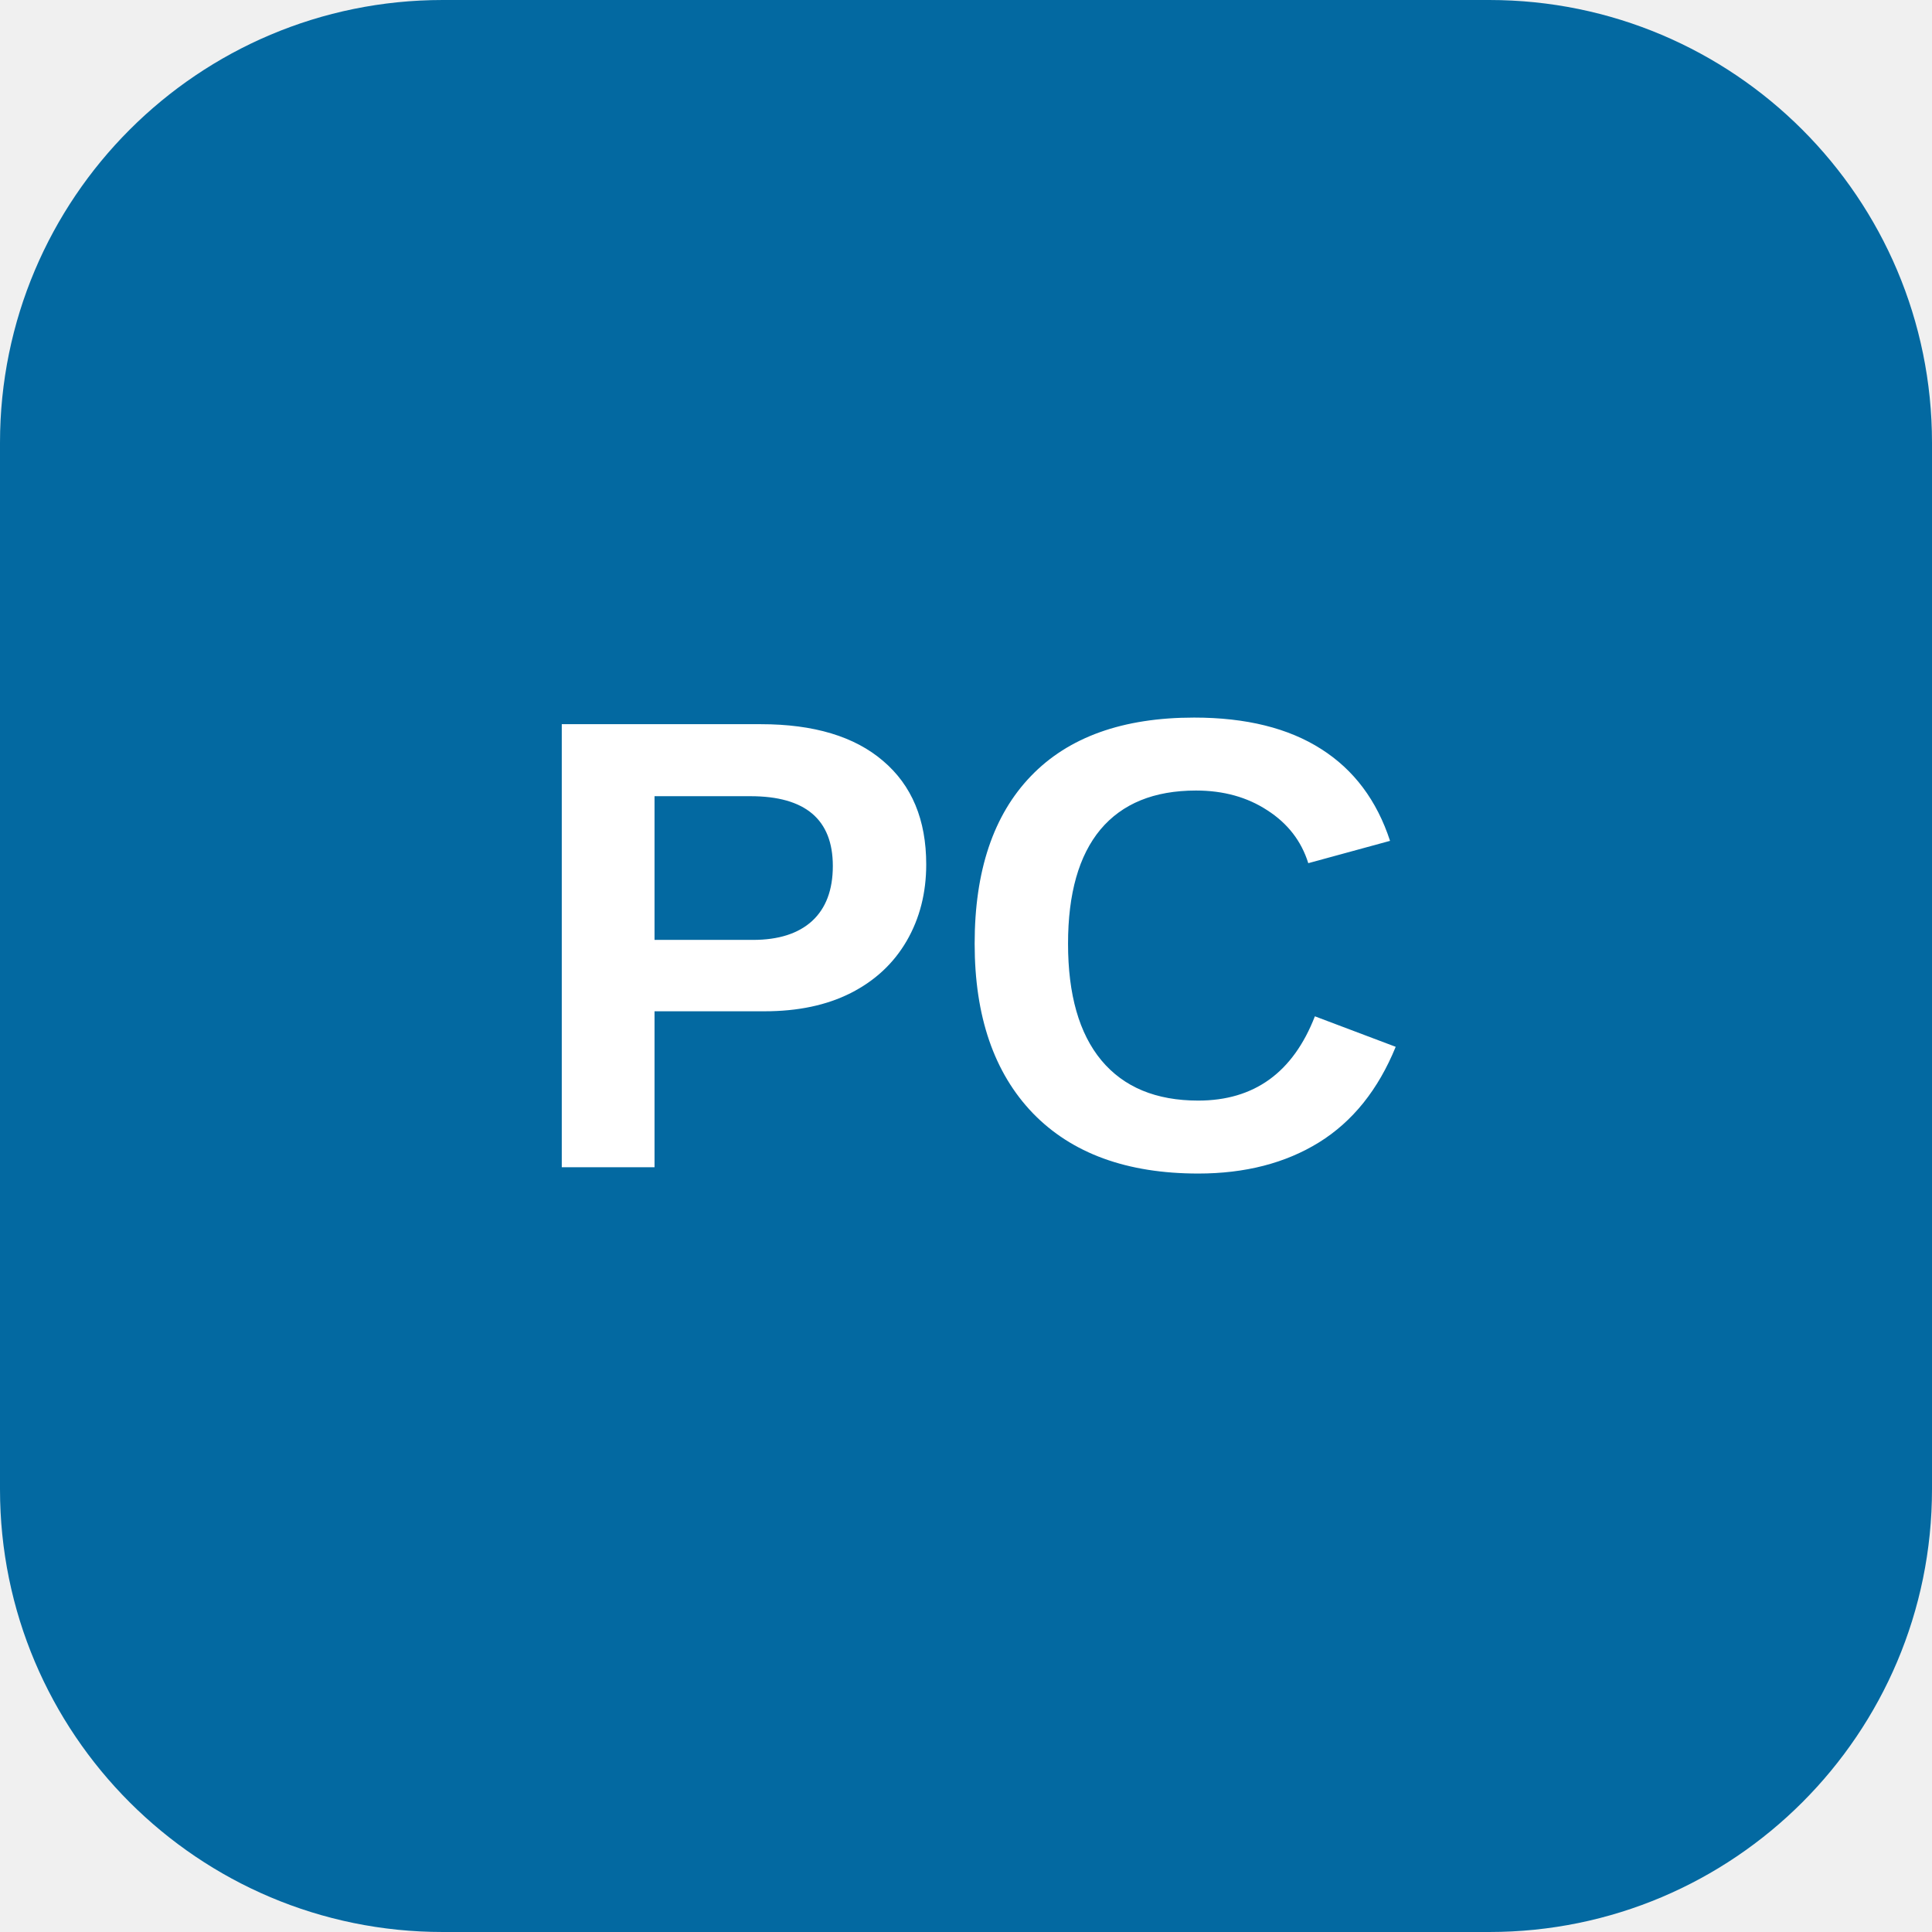
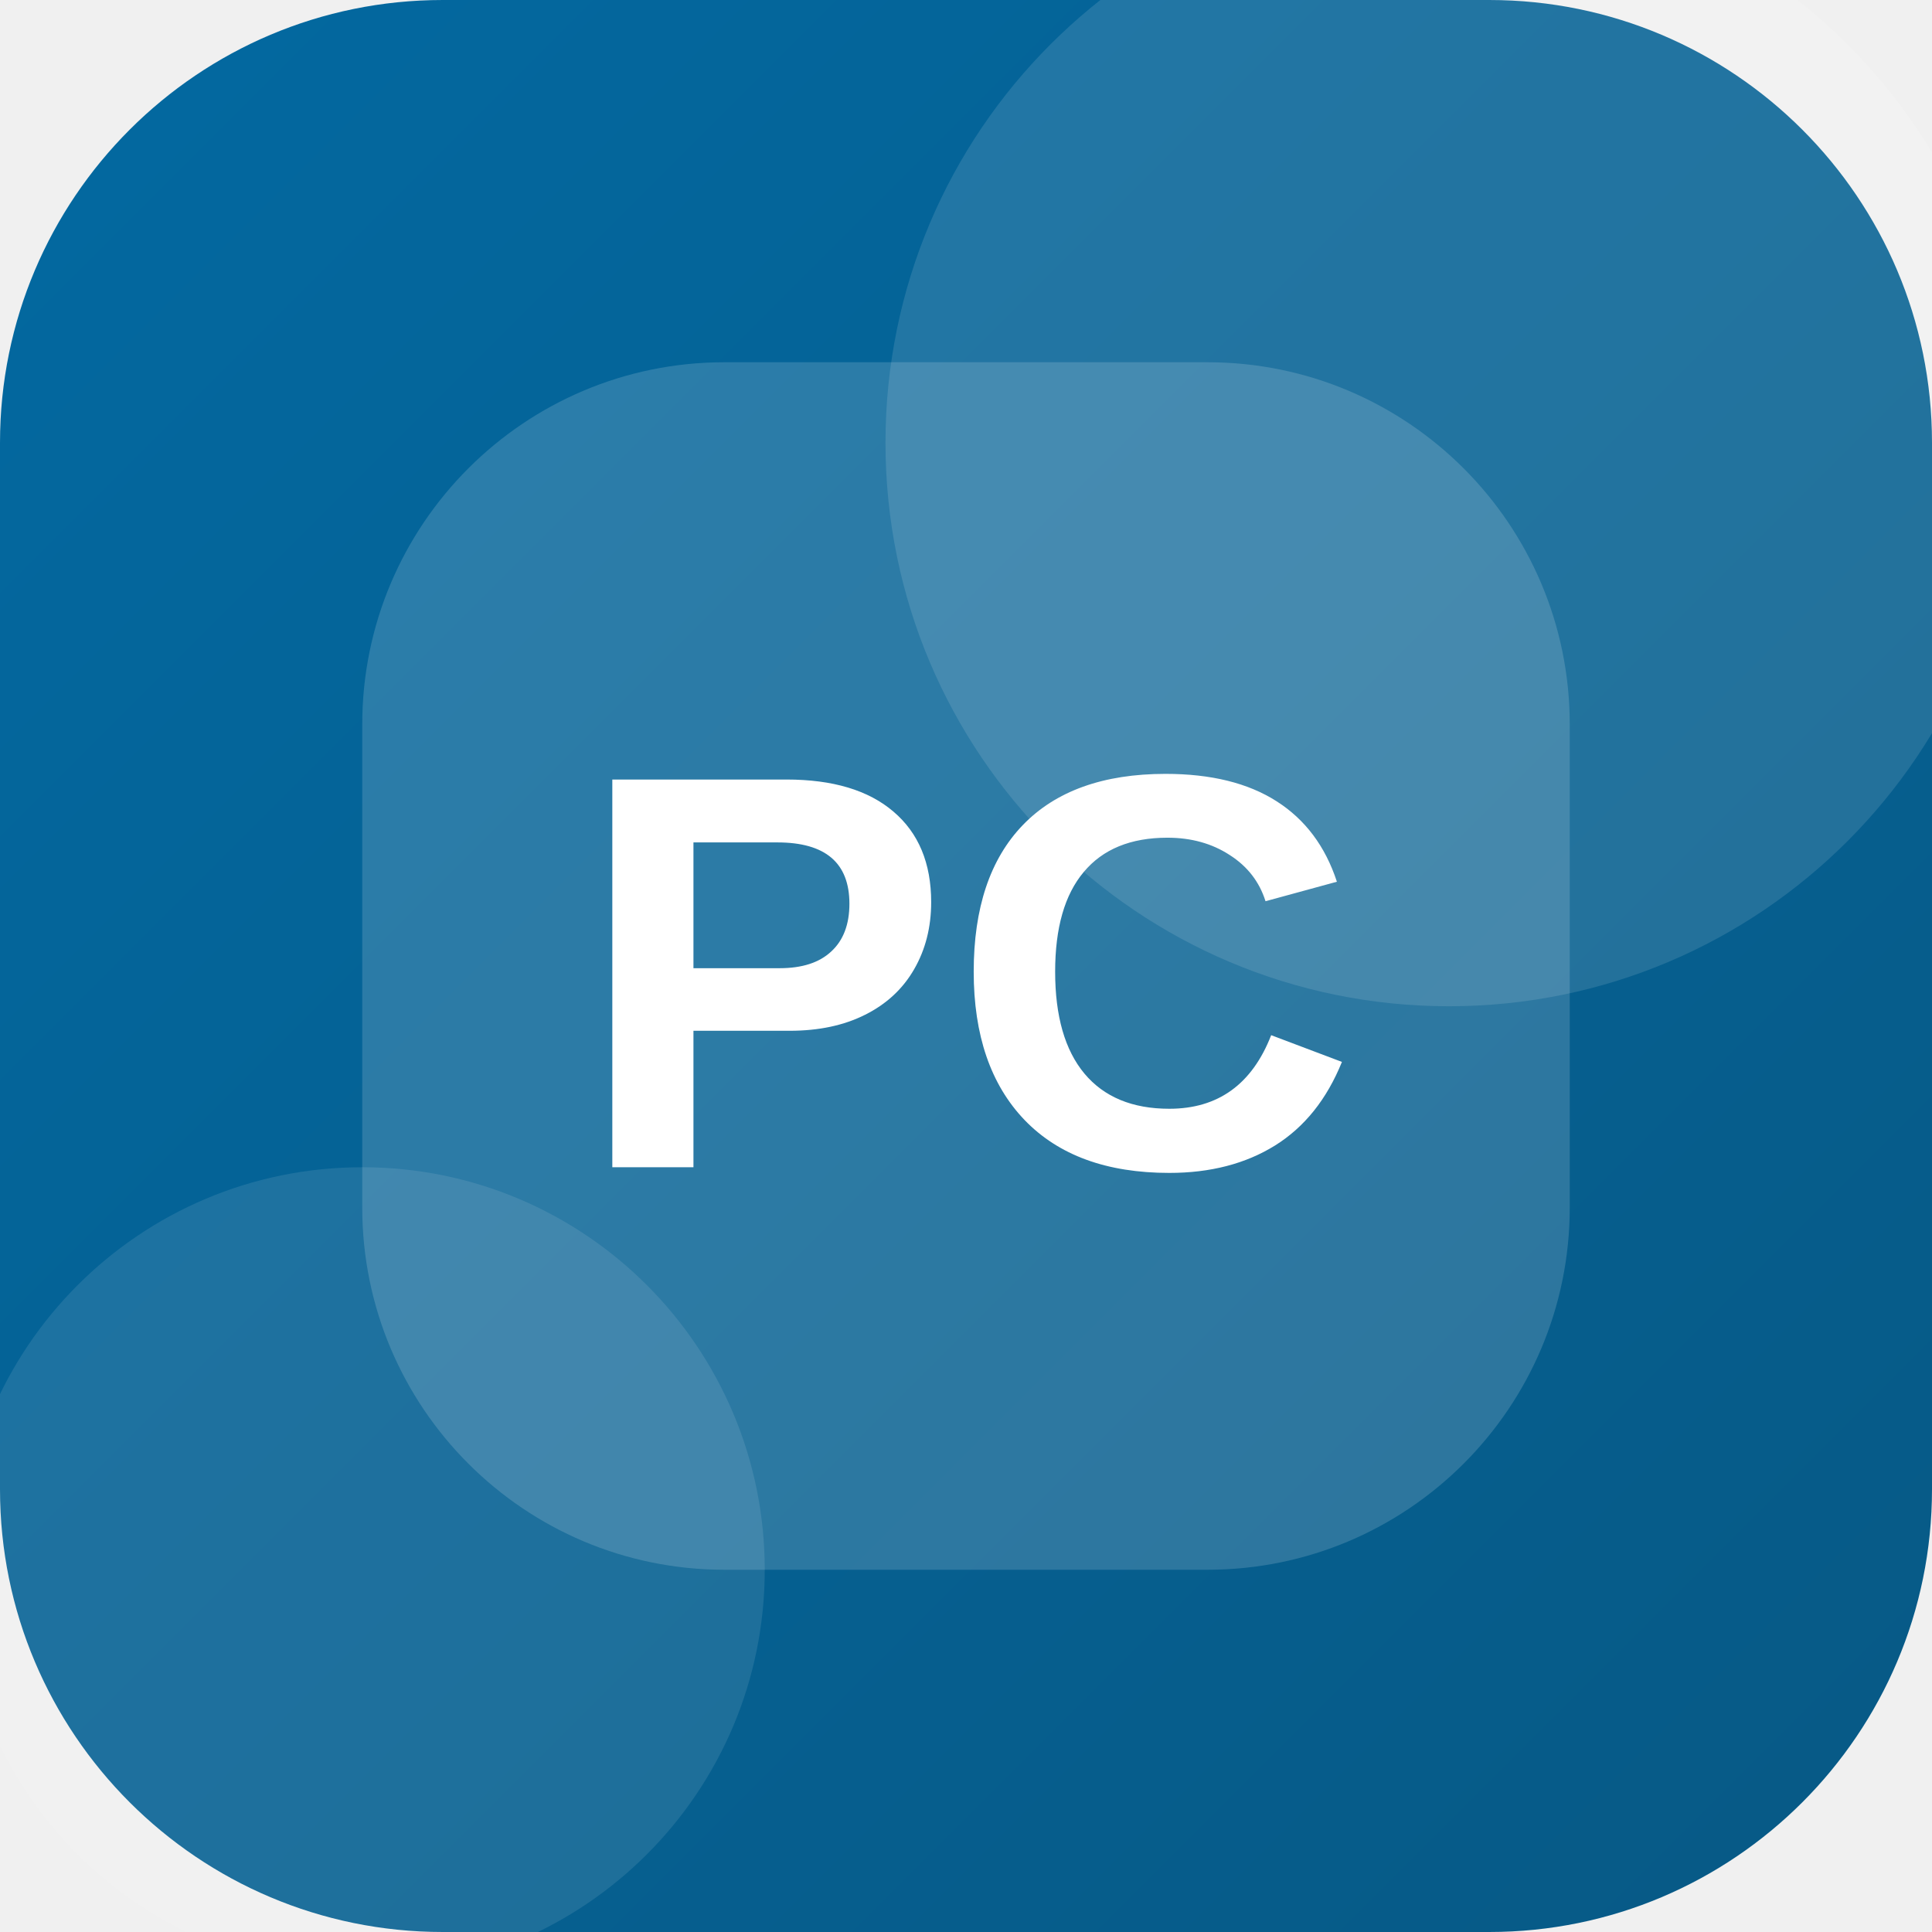
<svg xmlns="http://www.w3.org/2000/svg" viewBox="0 0 96 96" role="img" aria-label="Pizza Central">
-   <rect width="96" height="96" rx="22" fill="#0369A1" />
-   <text x="48" y="58" text-anchor="middle" font-family="Arial, Helvetica, sans-serif" font-size="32" font-weight="700" fill="#ffffff">PC</text>
+   <defs>
+     <linearGradient id="g3496add5" x1="0" y1="0" x2="1" y2="1">
+       <stop offset="0%" stop-color="#0369A1" />
+       <stop offset="100%" stop-color="#075985" />
+     </linearGradient>
+   </defs>
+   <rect width="96" height="96" rx="22" fill="url(#g3496add5)" />
+   <circle cx="72" cy="22" r="28" fill="rgba(255,255,255,0.12)" />
+   <circle cx="18" cy="78" r="20" fill="rgba(255,255,255,0.10)" />
+   <rect x="18" y="18" width="60" height="60" rx="18" fill="rgba(255,255,255,0.16)" />
+   <text x="48" y="58" text-anchor="middle" font-family="Arial, Helvetica, sans-serif" font-size="28" font-weight="700" fill="#ffffff">PC</text>
</svg>
